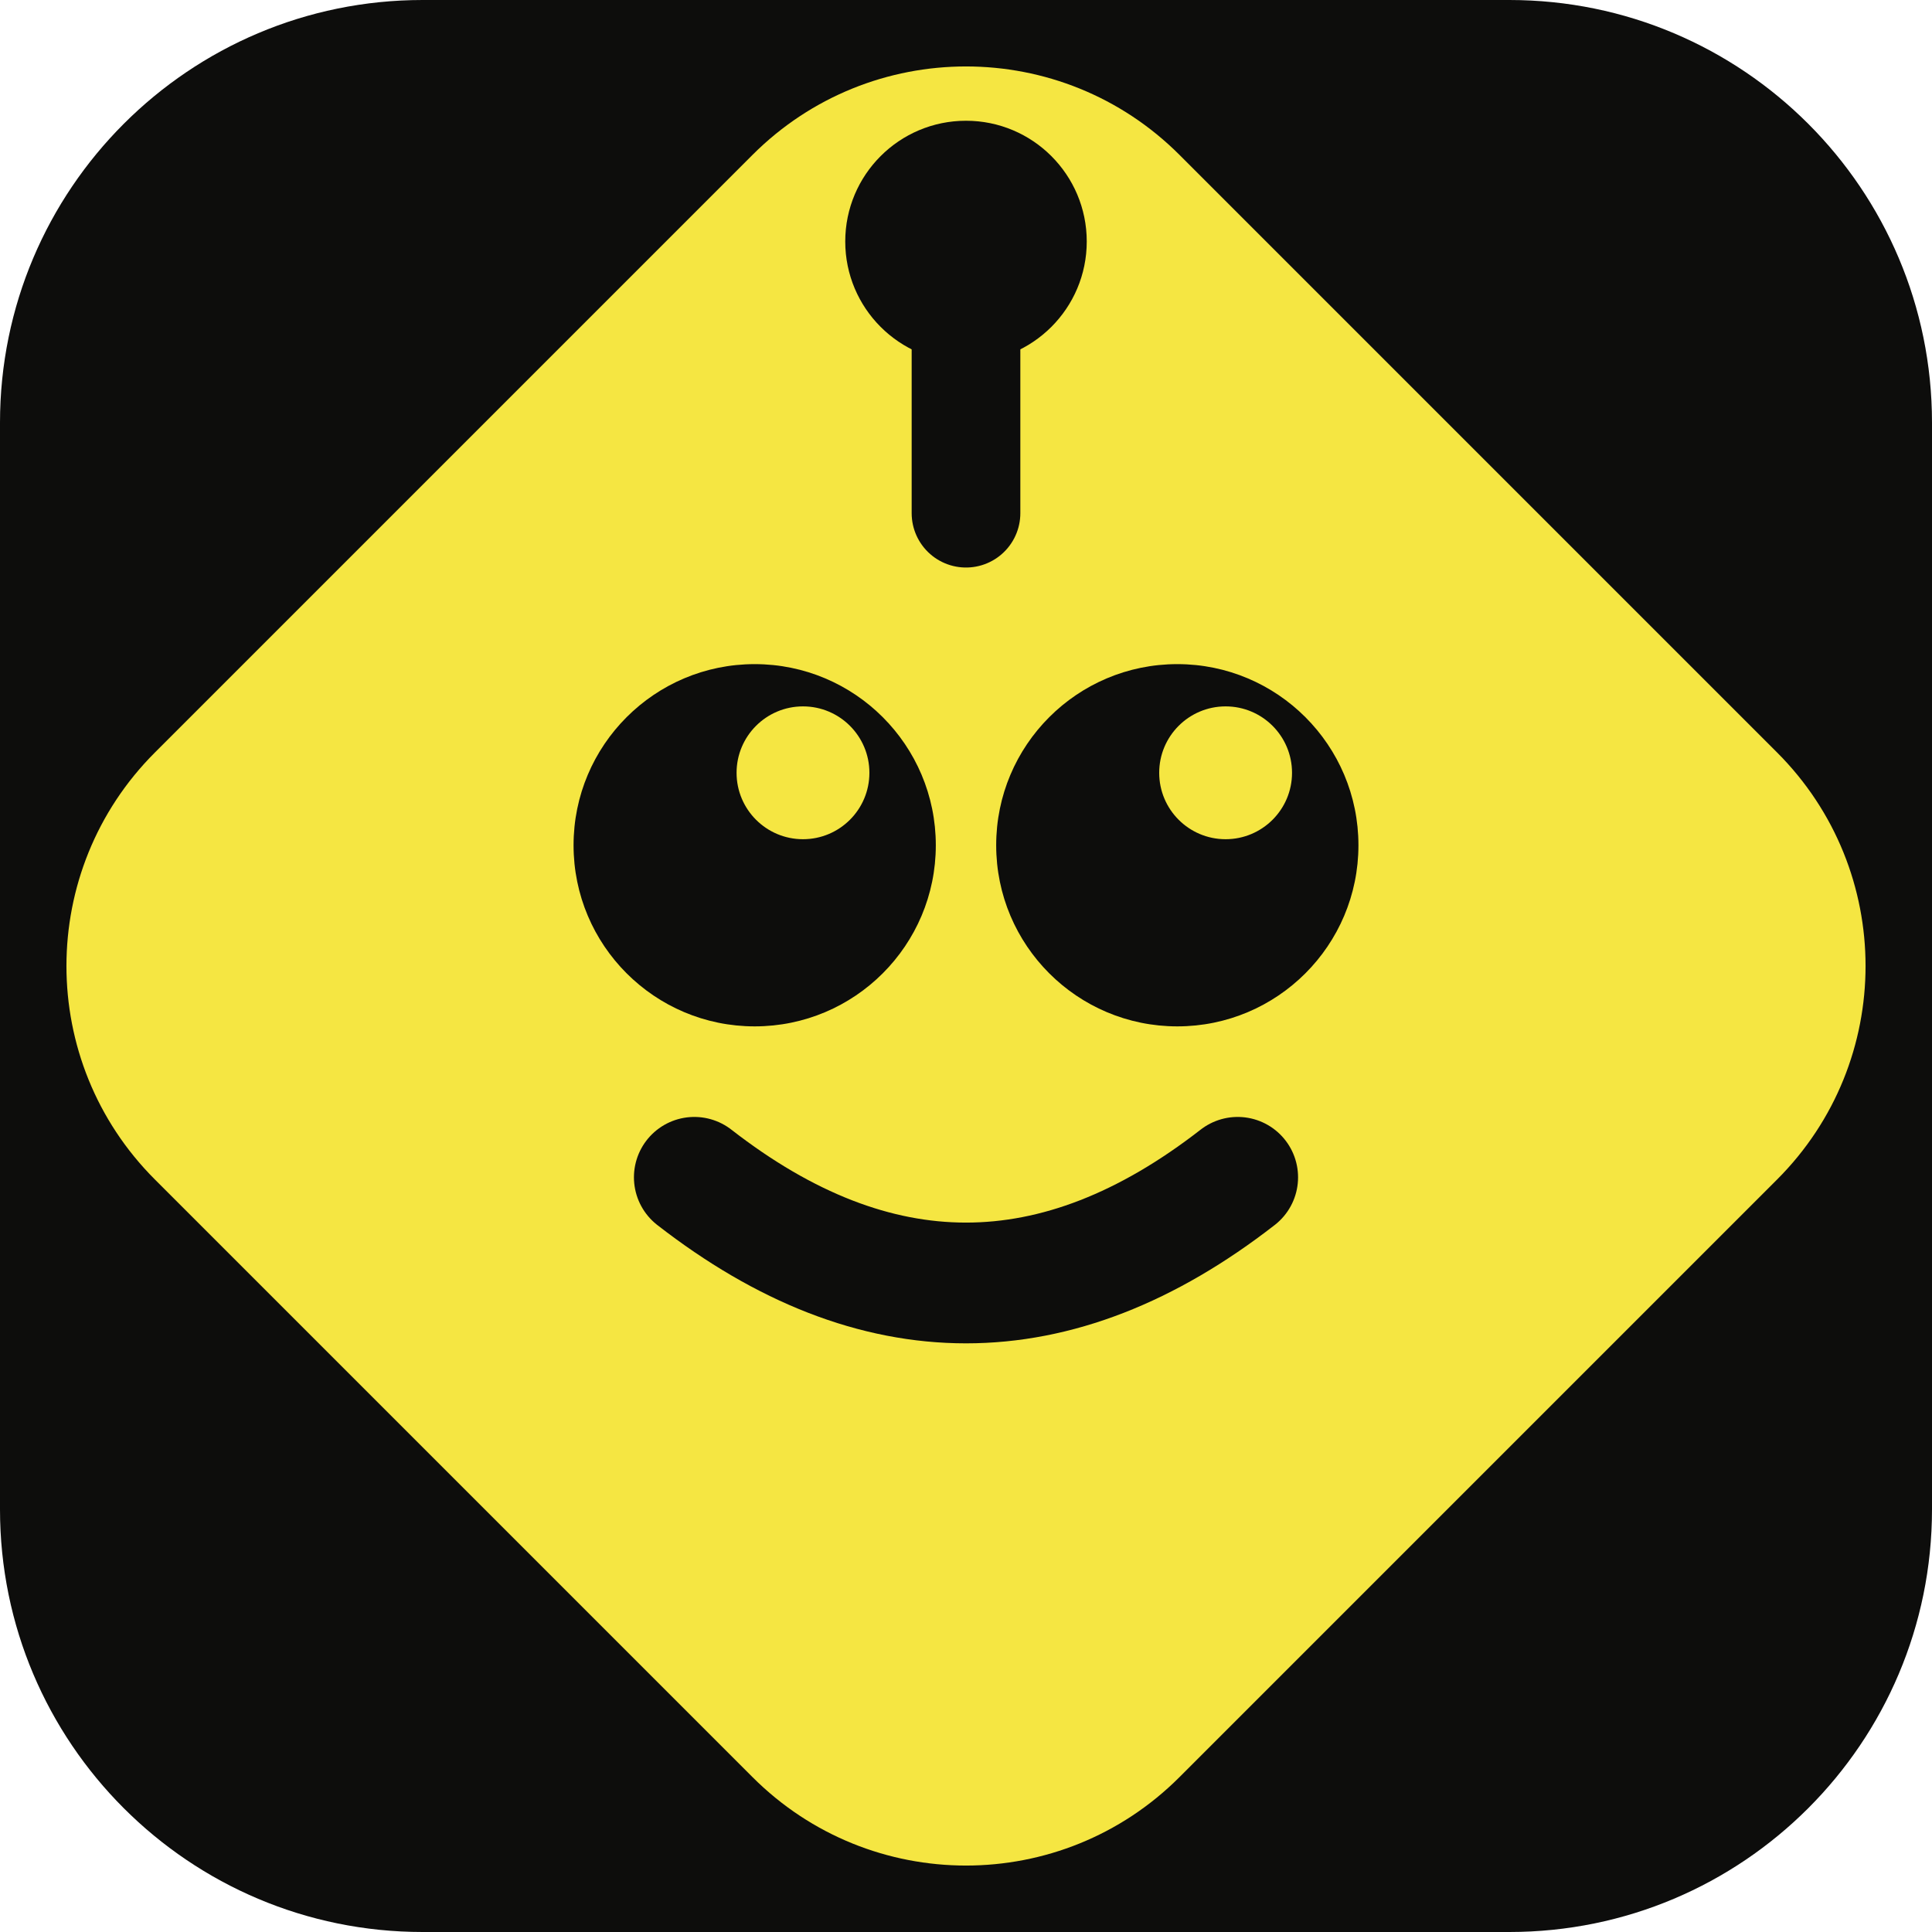
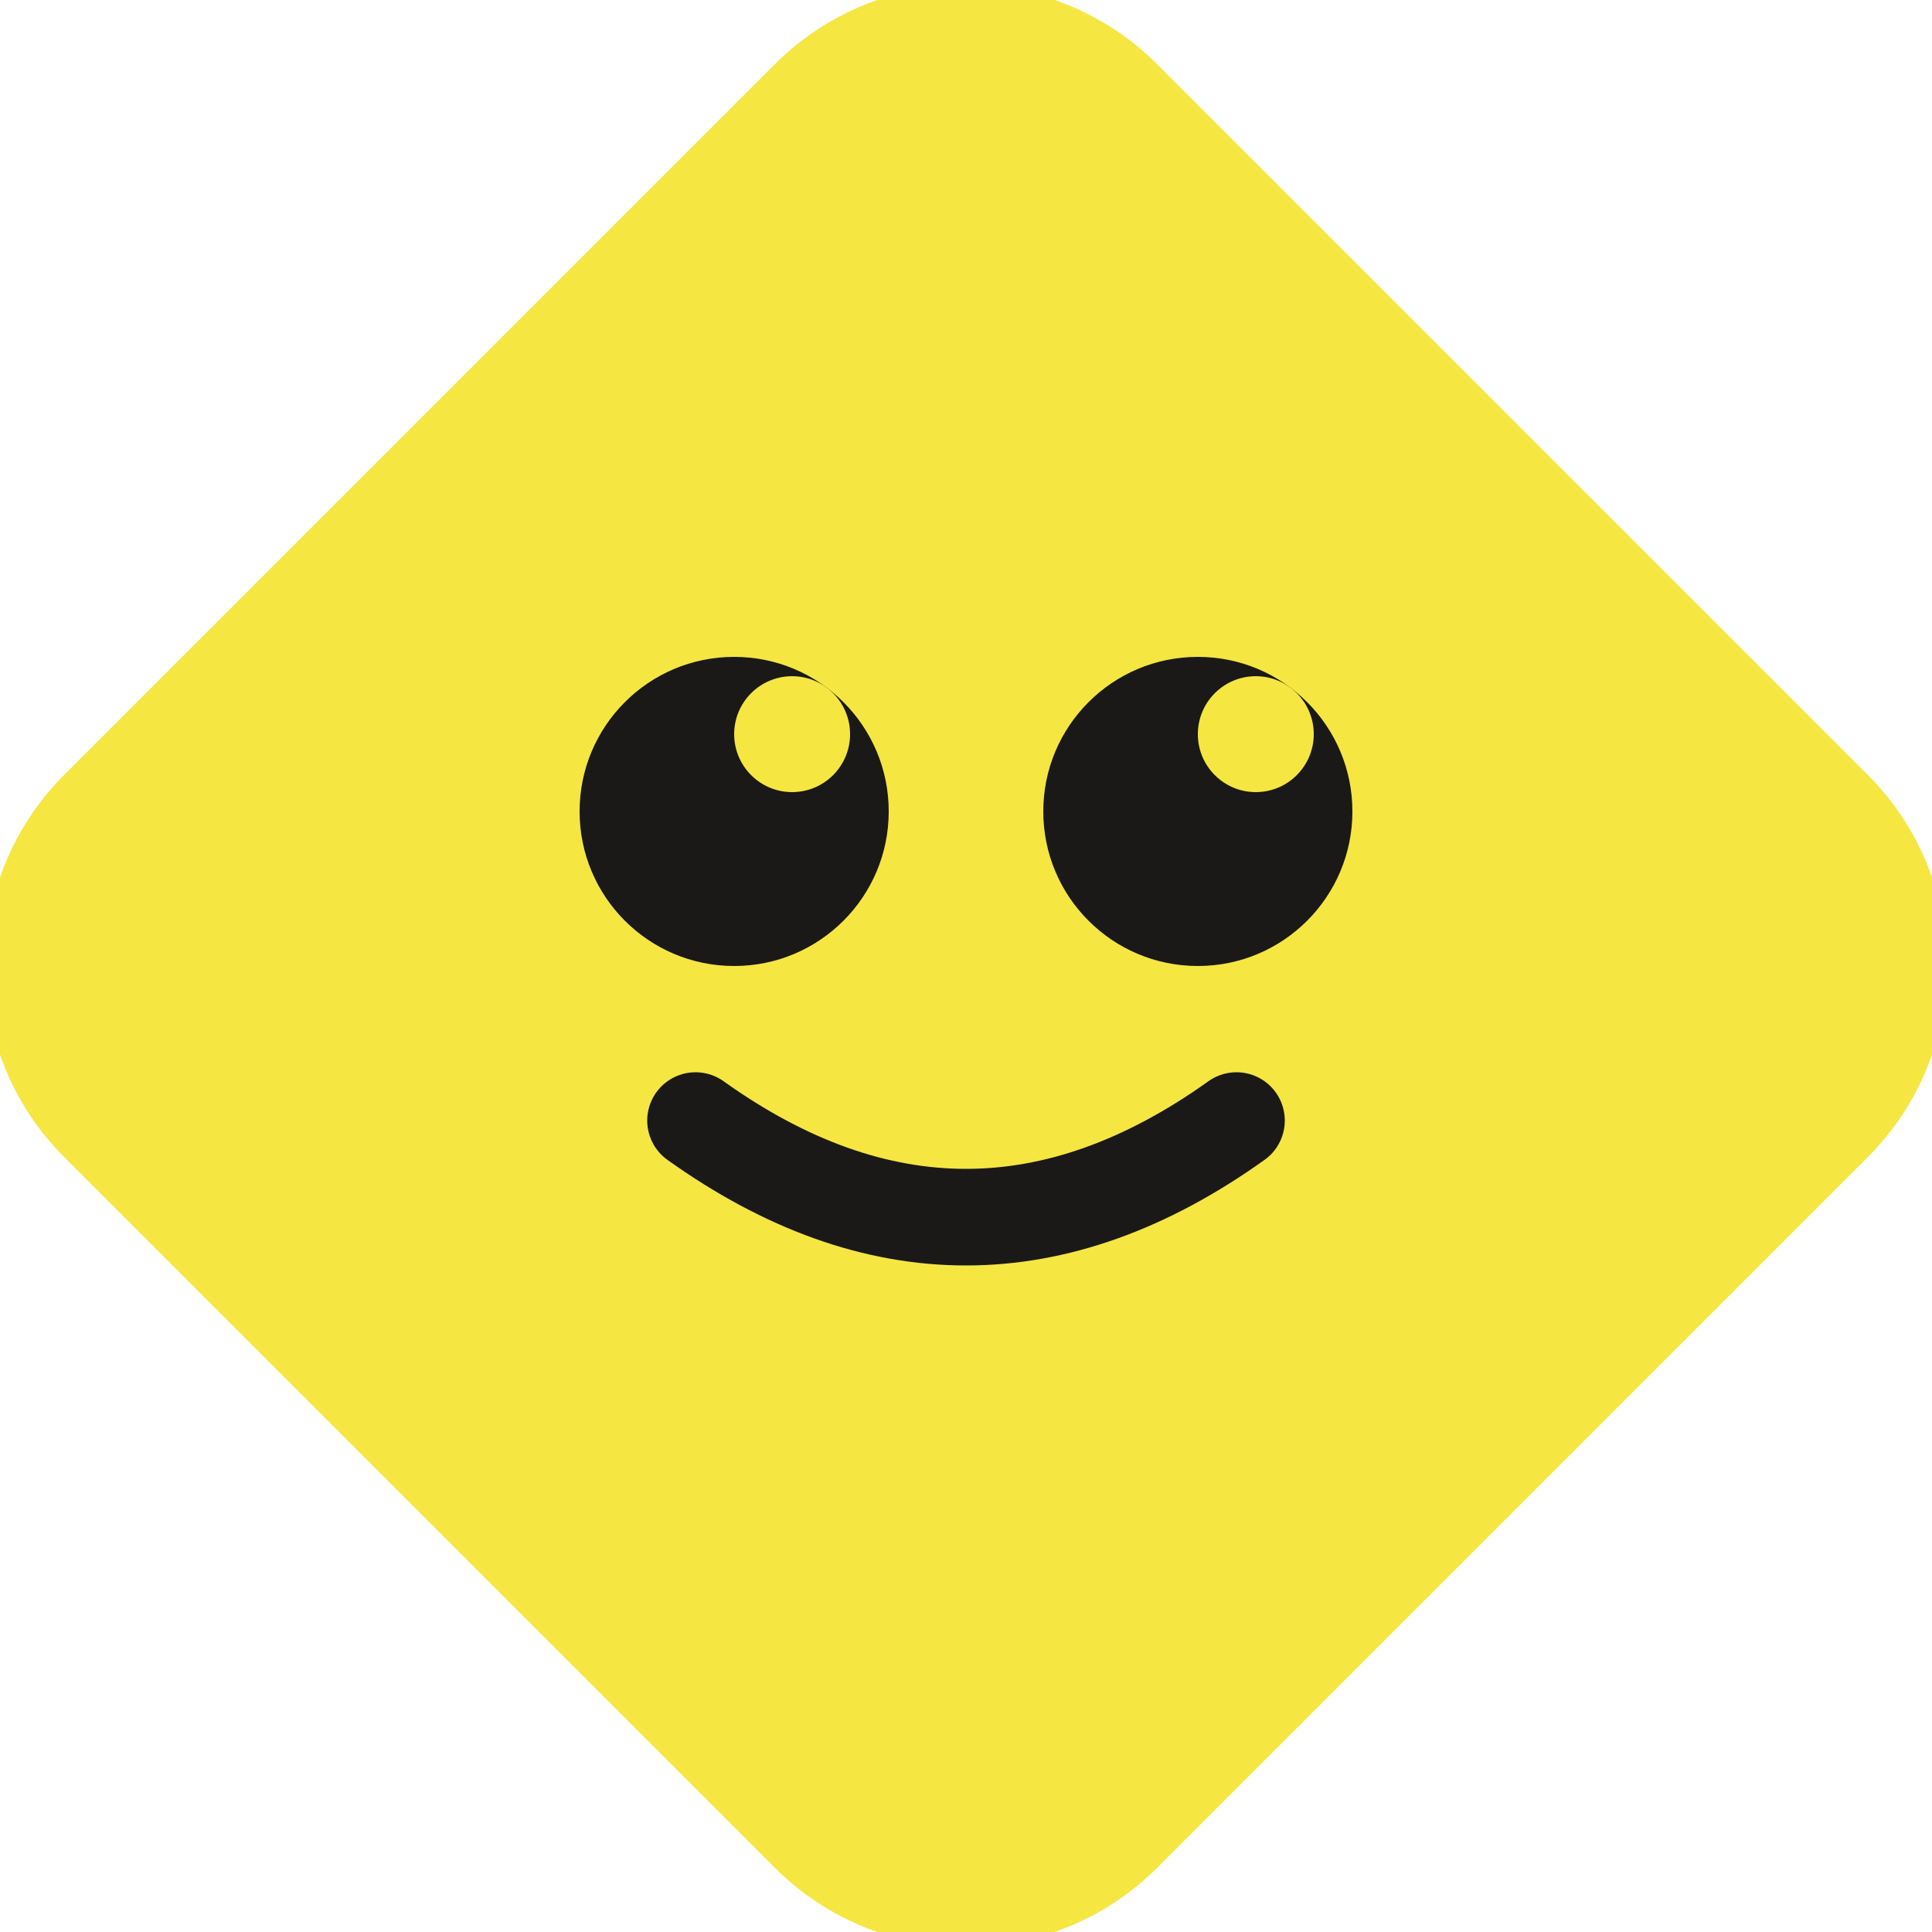
- <svg xmlns="http://www.w3.org/2000/svg" viewBox="0 0 32 32">
-   <rect width="32" height="32" rx="7" fill="#0D0D0C" />
-   <rect x="4" y="4" width="24" height="24" rx="5" fill="#F5E642" transform="rotate(45 16 16)" />
-   <circle cx="12.5" cy="14" r="3" fill="#0D0D0C" />
-   <circle cx="19.5" cy="14" r="3" fill="#0D0D0C" />
-   <circle cx="13.3" cy="12.8" r="1.1" fill="#F5E642" />
-   <circle cx="20.3" cy="12.8" r="1.1" fill="#F5E642" />
-   <path d="M11.5 19.5 Q16 23 20.5 19.5" fill="none" stroke="#0D0D0C" stroke-width="2" stroke-linecap="round" />
-   <line x1="16" y1="5" x2="16" y2="8.5" stroke="#0D0D0C" stroke-width="1.8" stroke-linecap="round" />
-   <circle cx="16" cy="4" r="2" fill="#0D0D0C" />
+ <svg xmlns="http://www.w3.org/2000/svg" viewBox="0 0 100 100">
+   <rect x="10" y="10" width="80" height="80" rx="14" fill="#F5E642" transform="rotate(45 50 50)" />
+   <circle cx="38" cy="42" r="8" fill="#1A1918" />
+   <circle cx="62" cy="42" r="8" fill="#1A1918" />
+   <circle cx="41" cy="38" r="3" fill="#F5E642" />
+   <circle cx="65" cy="38" r="3" fill="#F5E642" />
+   <path d="M36 58 Q50 68 64 58" fill="none" stroke="#1A1918" stroke-width="5" stroke-linecap="round" />
</svg>
